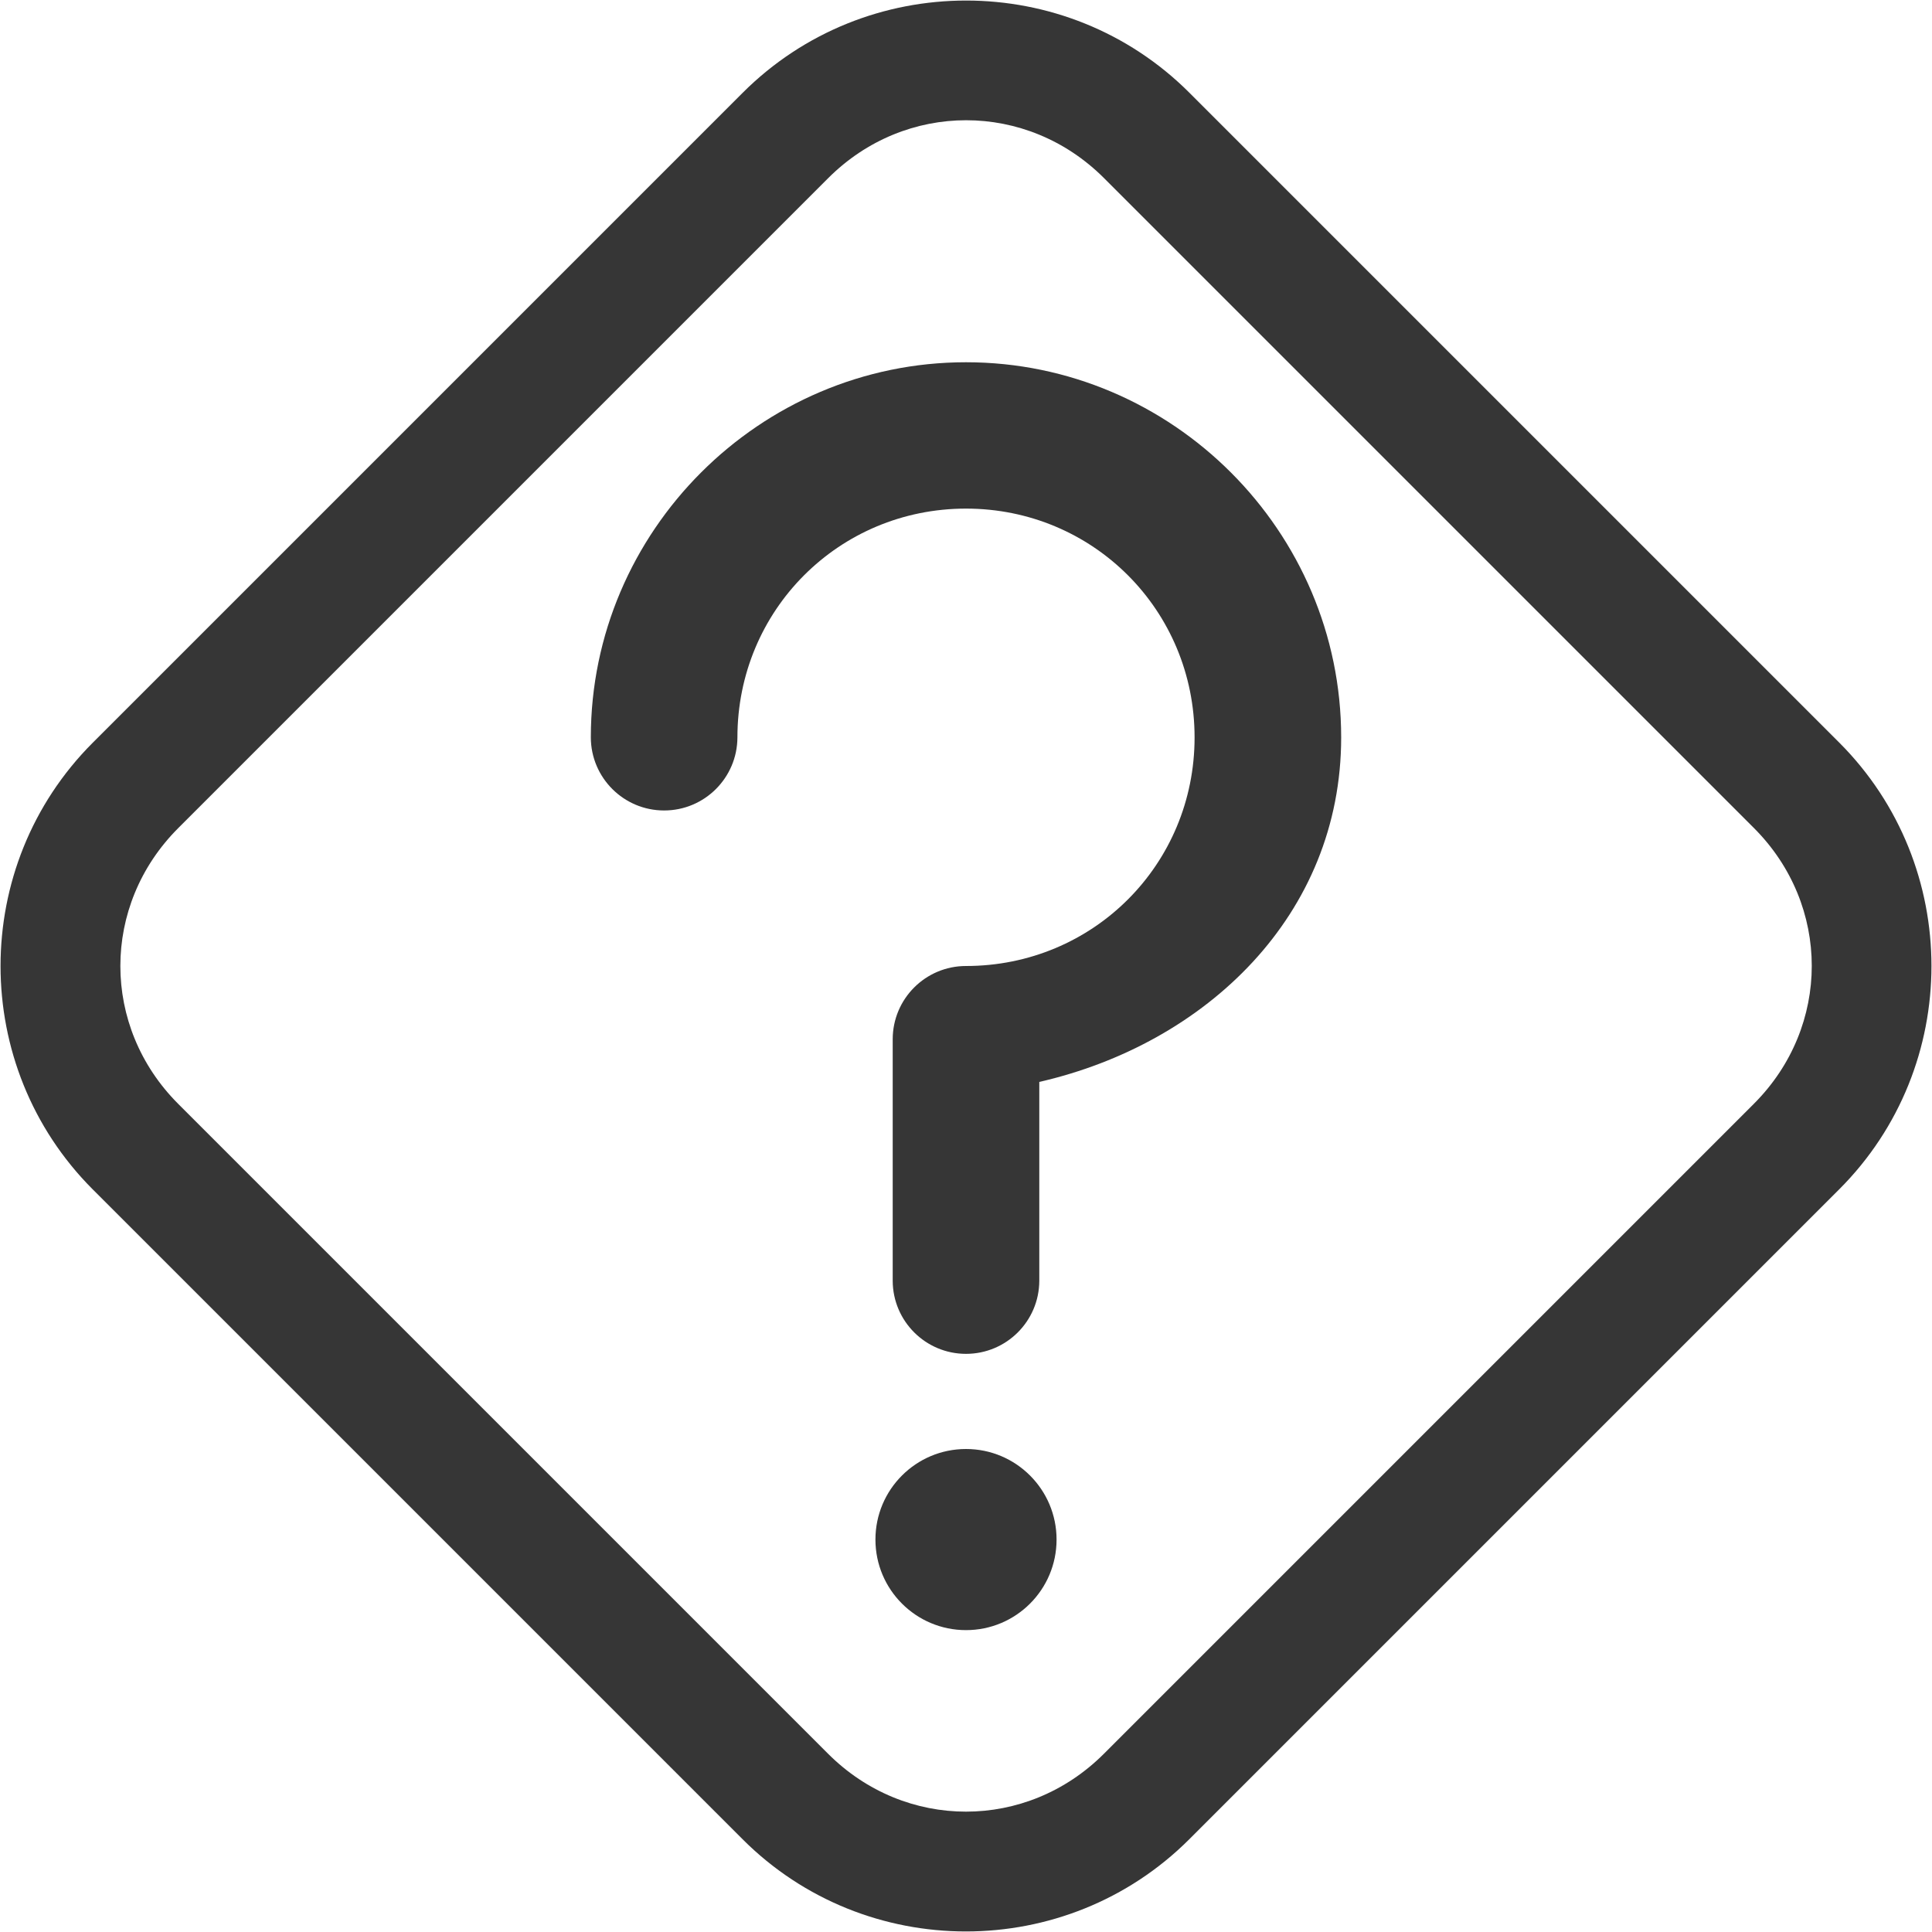
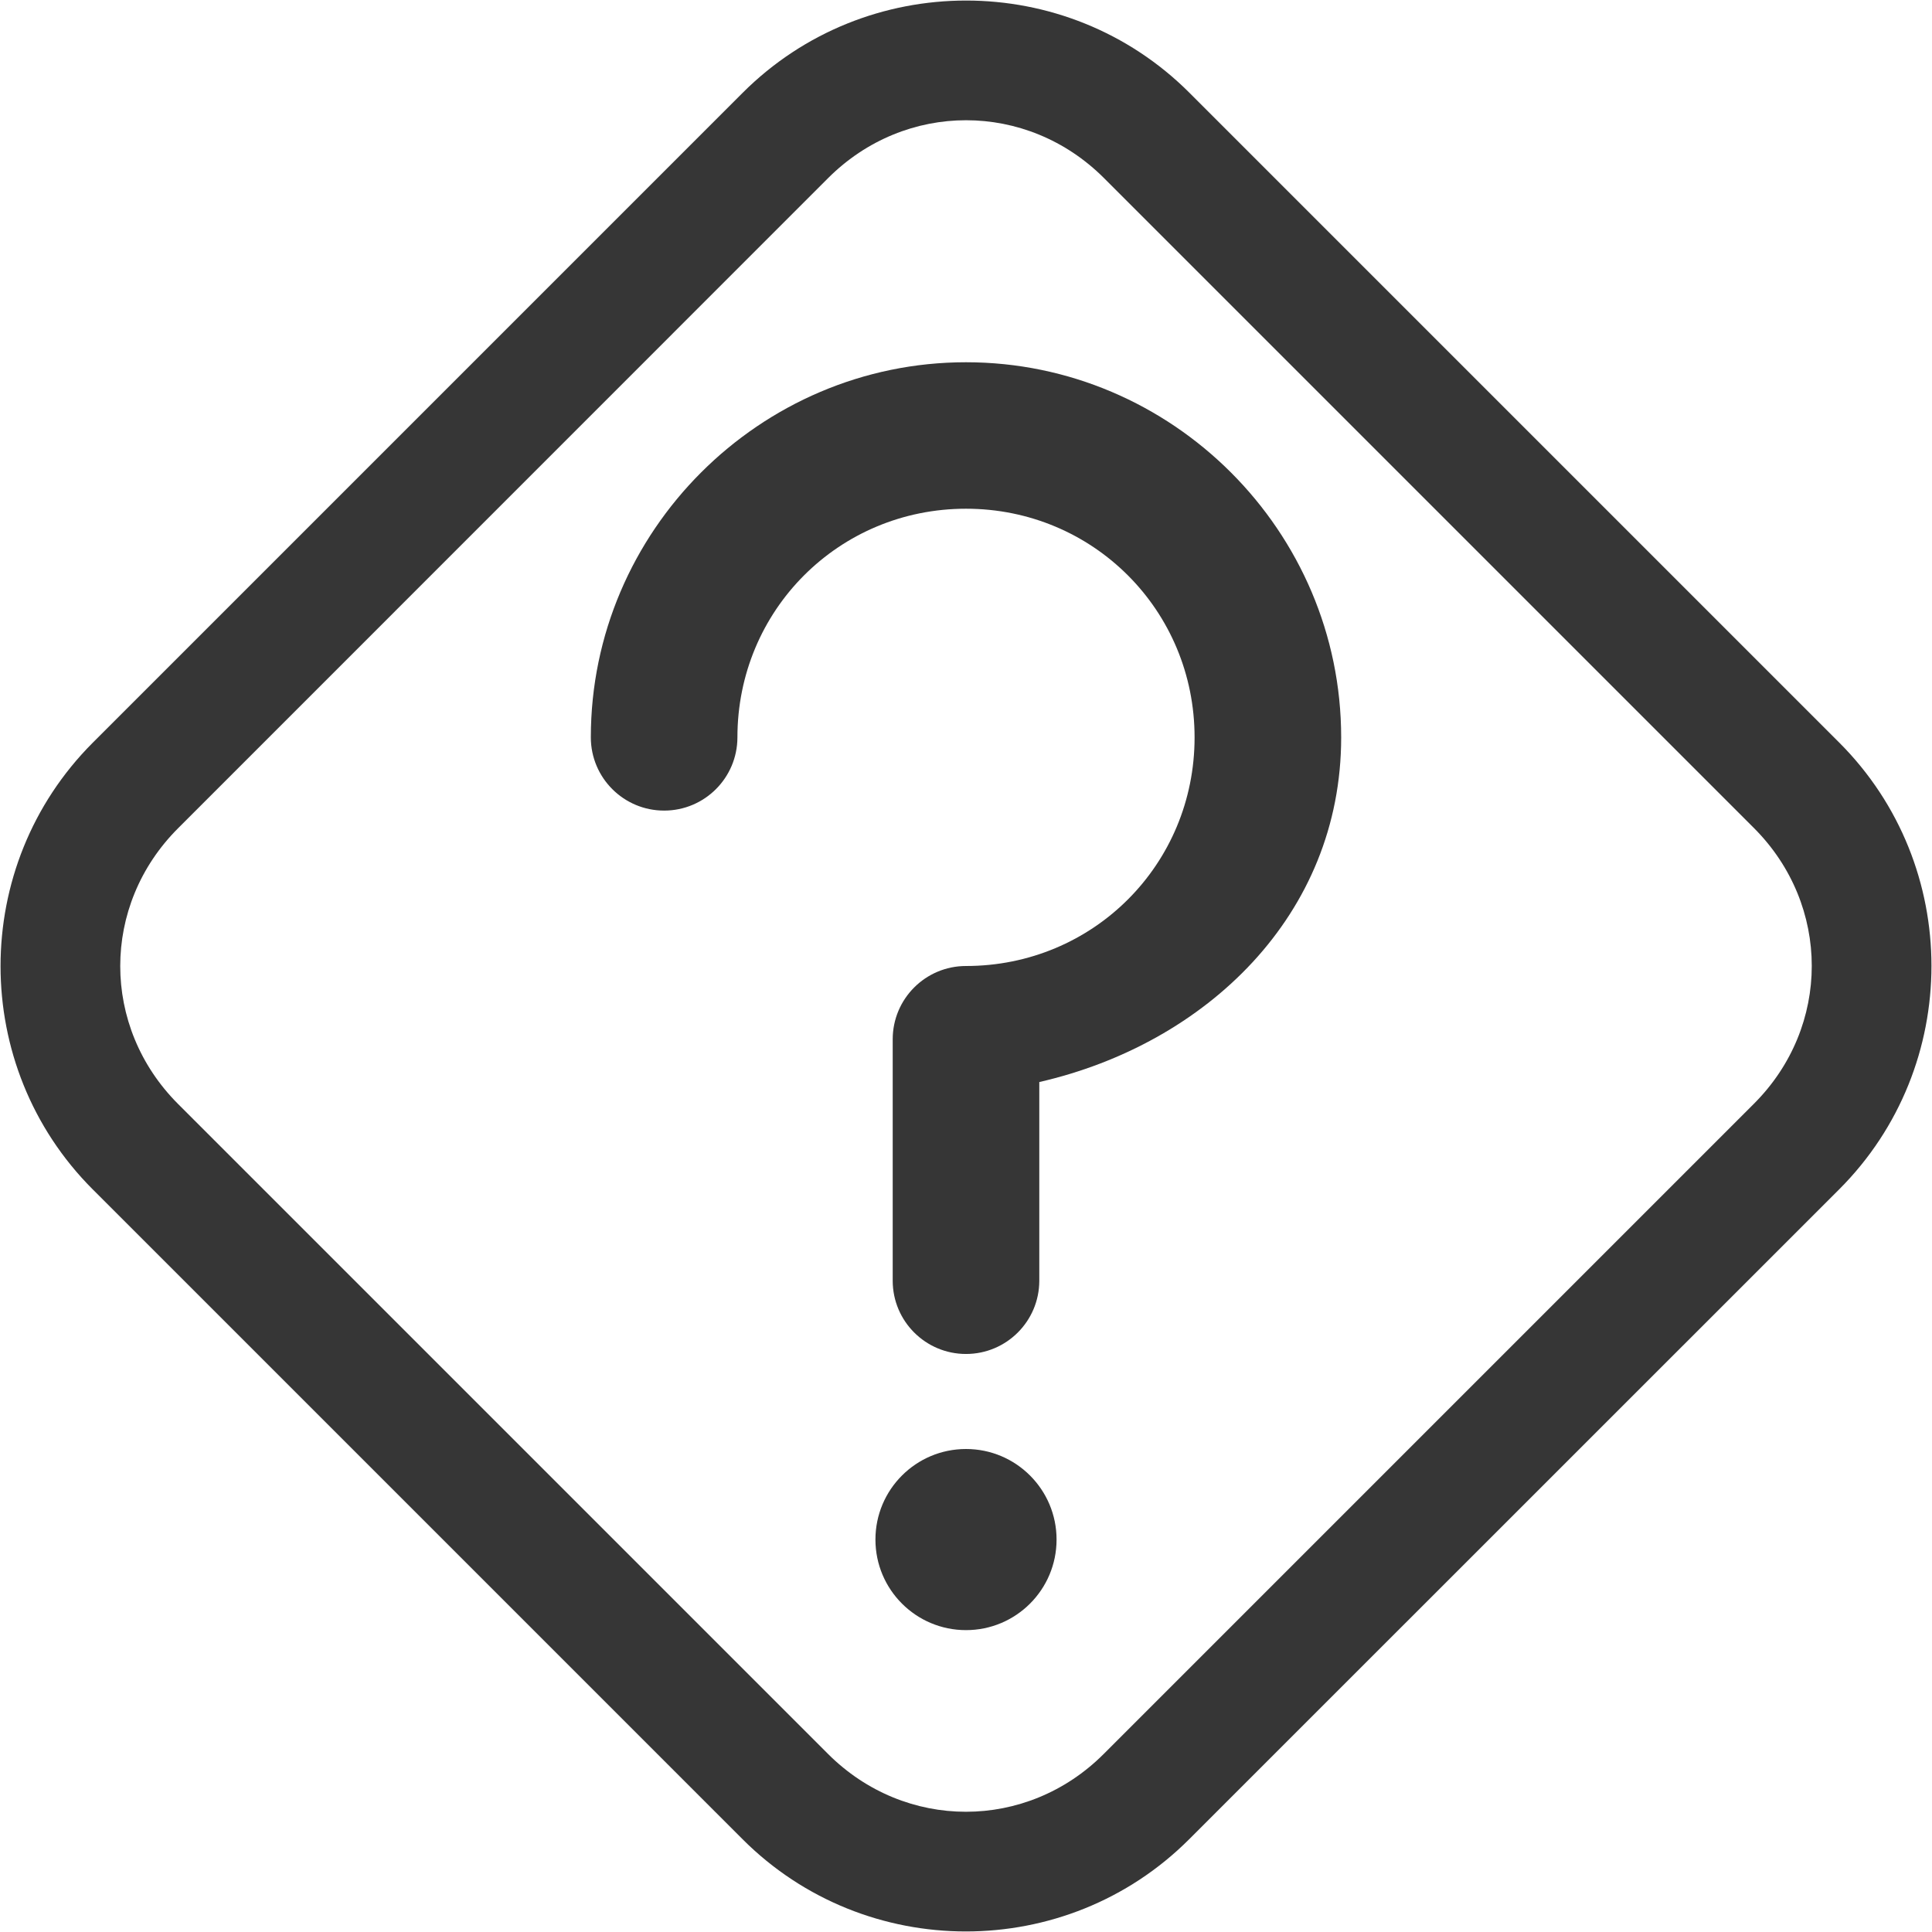
<svg xmlns="http://www.w3.org/2000/svg" width="16" height="16" version="1.1">
-   <path d="m9.85 0.768c-1.018-1.018-2.68-1.018-3.699 0l-5.383 5.383c-1.018 1.018-1.018 2.68 0 3.699l5.382 5.382c1.018 1.018 2.68 1.018 3.699 0l5.383-5.383c1.018-1.018 1.018-2.68 0-3.699zm-0.707 0.707 5.382 5.382c0.639 0.639 0.639 1.645-1e-6 2.284l-5.383 5.383c-0.639 0.639-1.645 0.639-2.284 1e-6l-5.382-5.382c-0.639-0.639-0.639-1.645 0-2.284l5.383-5.383c0.639-0.639 1.645-0.639 2.284 0z" color="#000000" fill="#363636" stroke-linecap="round" stroke-linejoin="round" style="-inkscape-stroke:none;paint-order:stroke fill markers" />
-   <circle cx="8" cy="12.75" r=".75" fill="#363636" stroke-width="1.5" />
-   <path d="m8 3c-1.708 0-3.107 1.399-3.107 3.107a0.607 0.607 0 0 0 0.607 0.605 0.607 0.607 0 0 0 0.607-0.605c0-1.053 0.84-1.895 1.893-1.895s1.893 0.842 1.893 1.895-0.84 1.893-1.893 1.893a0.607 0.607 0 0 0-0.607 0.607v2a0.607 0.607 0 0 0 0.607 0.605 0.607 0.607 0 0 0 0.607-0.605v-1.647c1.38-0.316 2.5-1.381 2.5-2.853 0-1.708-1.399-3.107-3.107-3.107z" fill="#363636" />
+   <path fill="#363636" d="M9.85,0.768 C8.832,-0.25 7.17,-0.25 6.151,0.768 L0.768,6.151 C-0.25,7.17 -0.25,8.832 0.768,9.85 L6.15,15.232 C7.168,16.25 8.83,16.25 9.848,15.232 L15.232,9.849 C16.25,8.83 16.25,7.168 15.232,6.15 Z M9.143,1.475 L14.525,6.857 C15.164,7.496 15.164,8.503 14.525,9.141 L9.141,14.525 C8.503,15.164 7.496,15.164 6.857,14.525 L1.475,9.143 C0.836,8.504 0.836,7.497 1.475,6.859 L6.858,1.475 C7.497,0.836 8.504,0.836 9.143,1.475 Z" />
+   <path fill="#363636" d="M8.75,12.75 A0.75 0.75 0 1 1 7.25,12.75 A0.75 0.75 0 1 1 8.75,12.75 Z" />
+   <path fill="#363636" d="M8,3 C6.292,3 4.893,4.399 4.893,6.107 A0.607 0.607 0 0 0 5.5,6.713 A0.607 0.607 0 0 0 6.107,6.107 C6.107,5.054 6.947,4.213 8,4.213 C9.053,4.213 9.893,5.055 9.893,6.107 C9.893,7.16 9.053,8 8,8 A0.607 0.607 0 0 0 7.393,8.607 L7.393,10.607 A0.607 0.607 0 0 0 8,11.213 A0.607 0.607 0 0 0 8.607,10.607 L8.607,8.961 C9.987,8.645 11.107,7.579 11.107,6.107 C11.107,4.399 9.709,3 8,3 Z" />
</svg>
